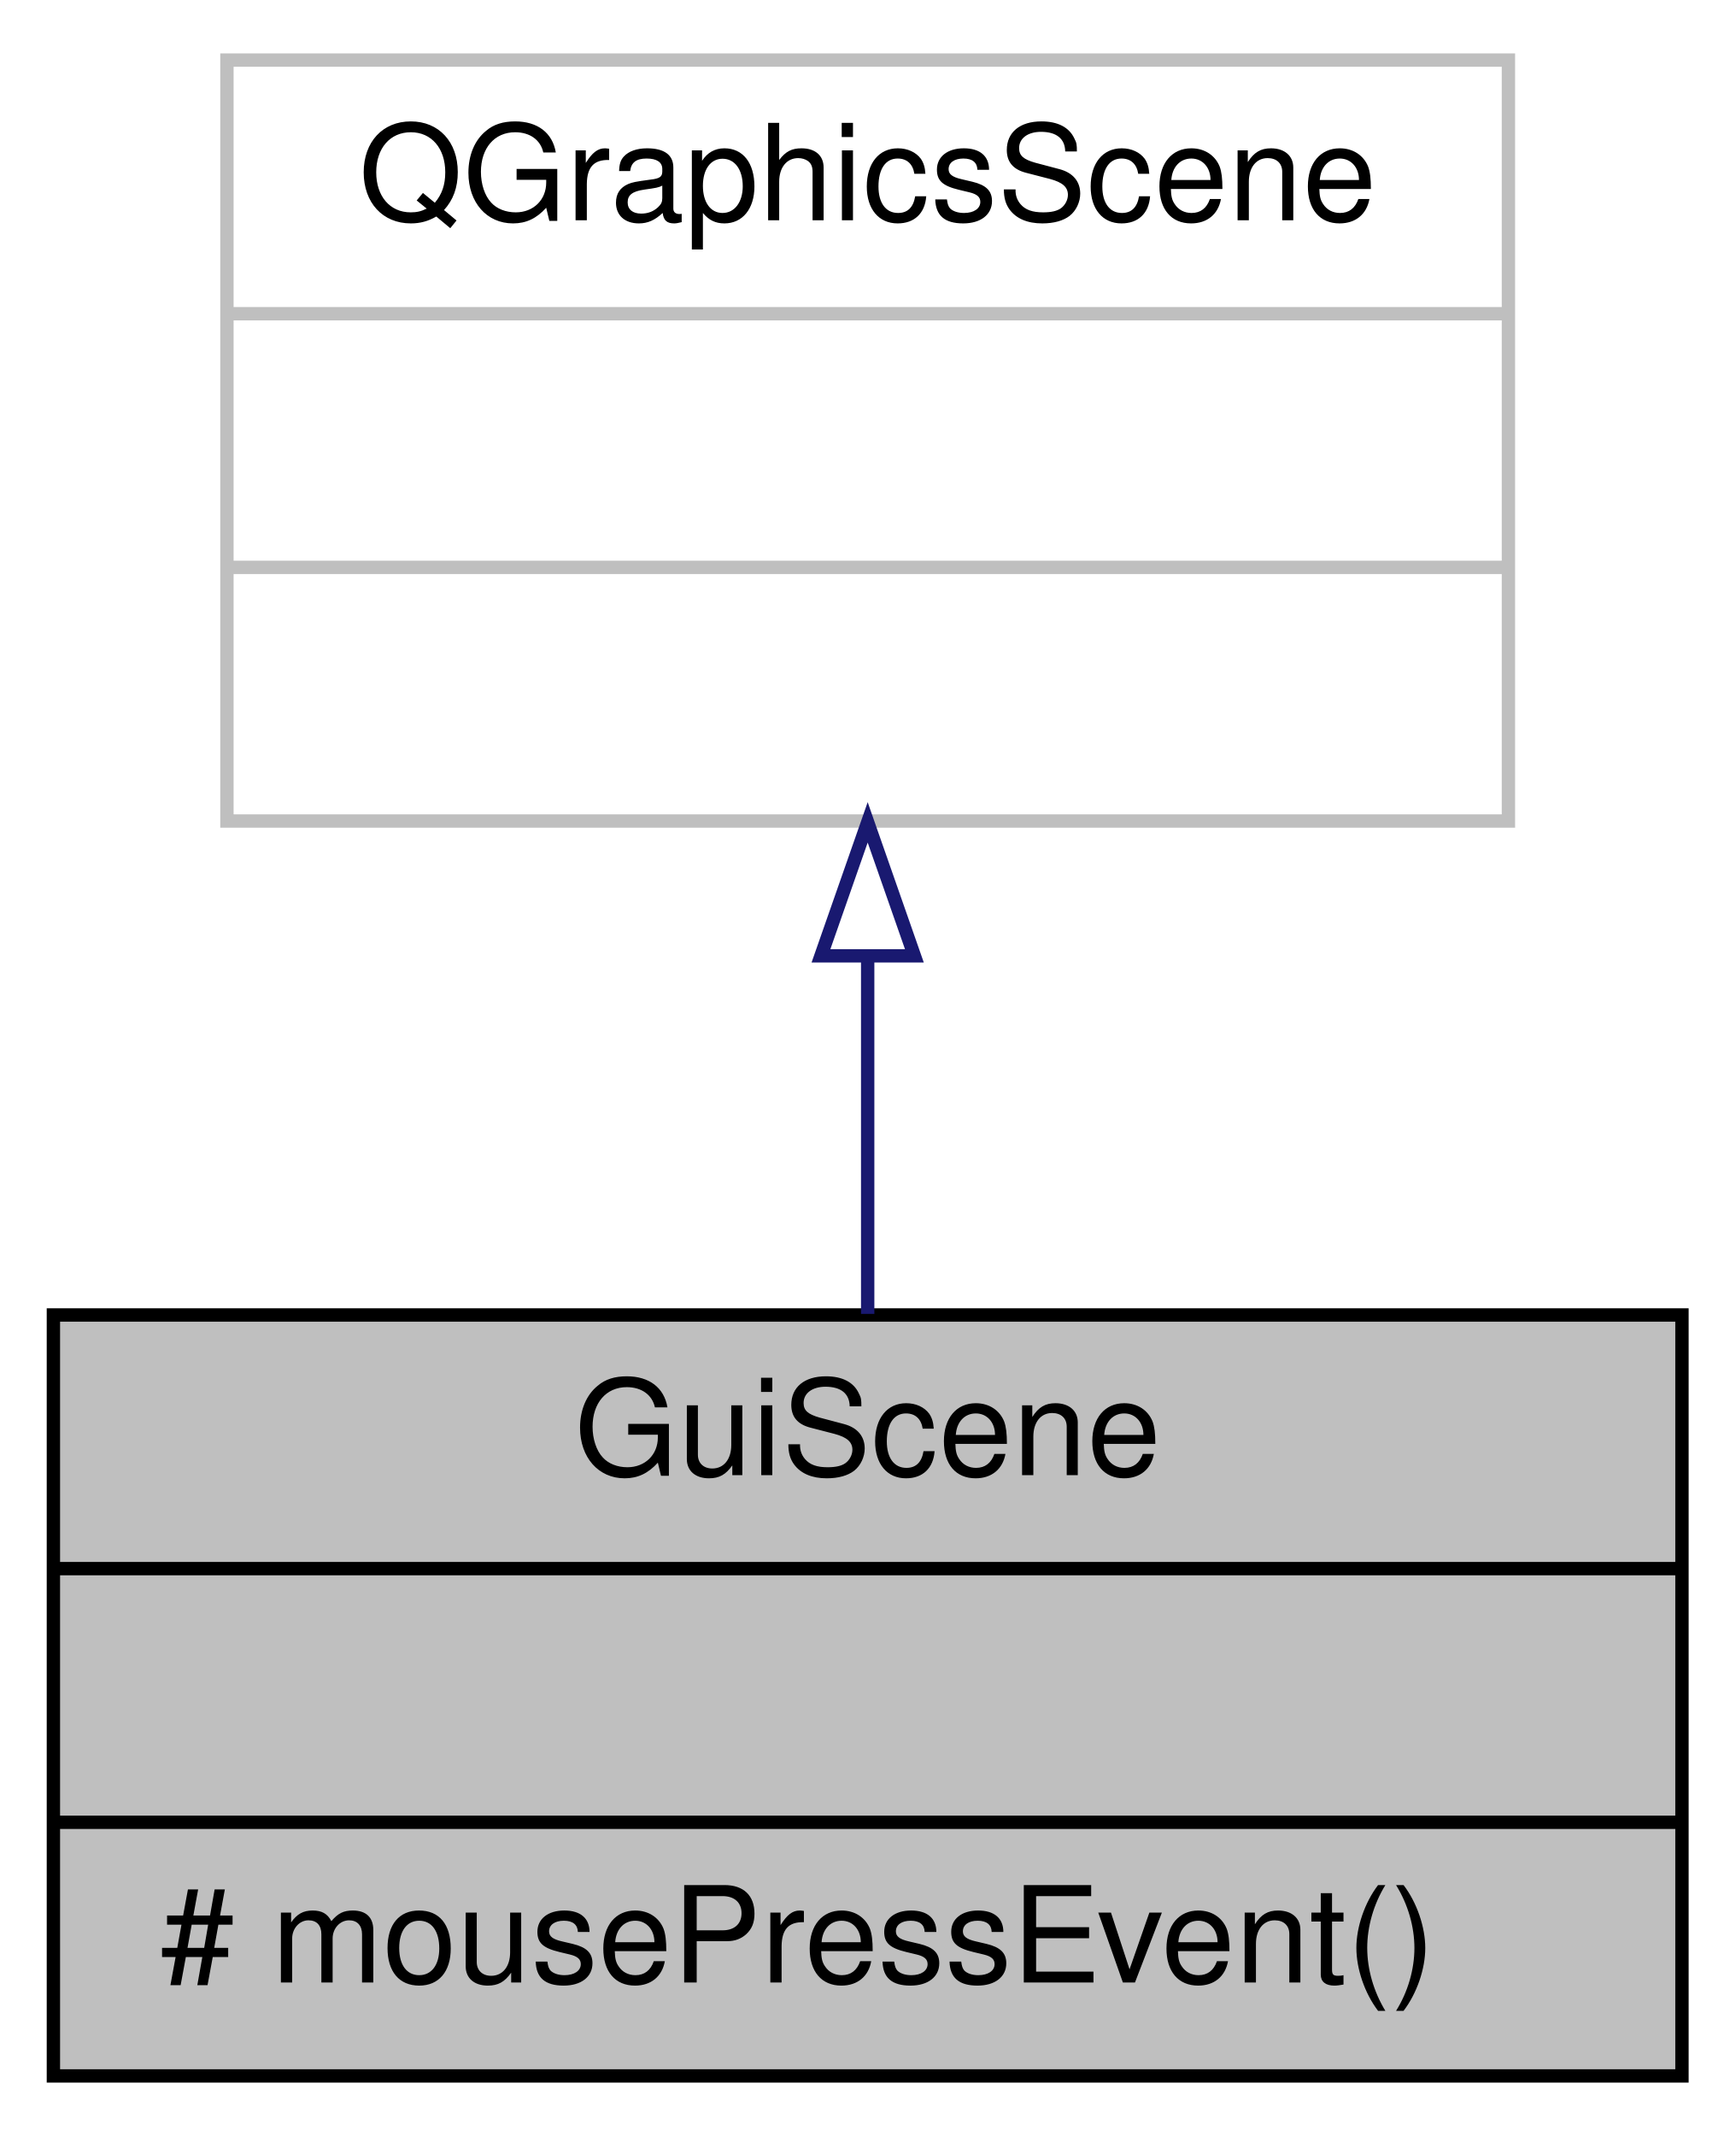
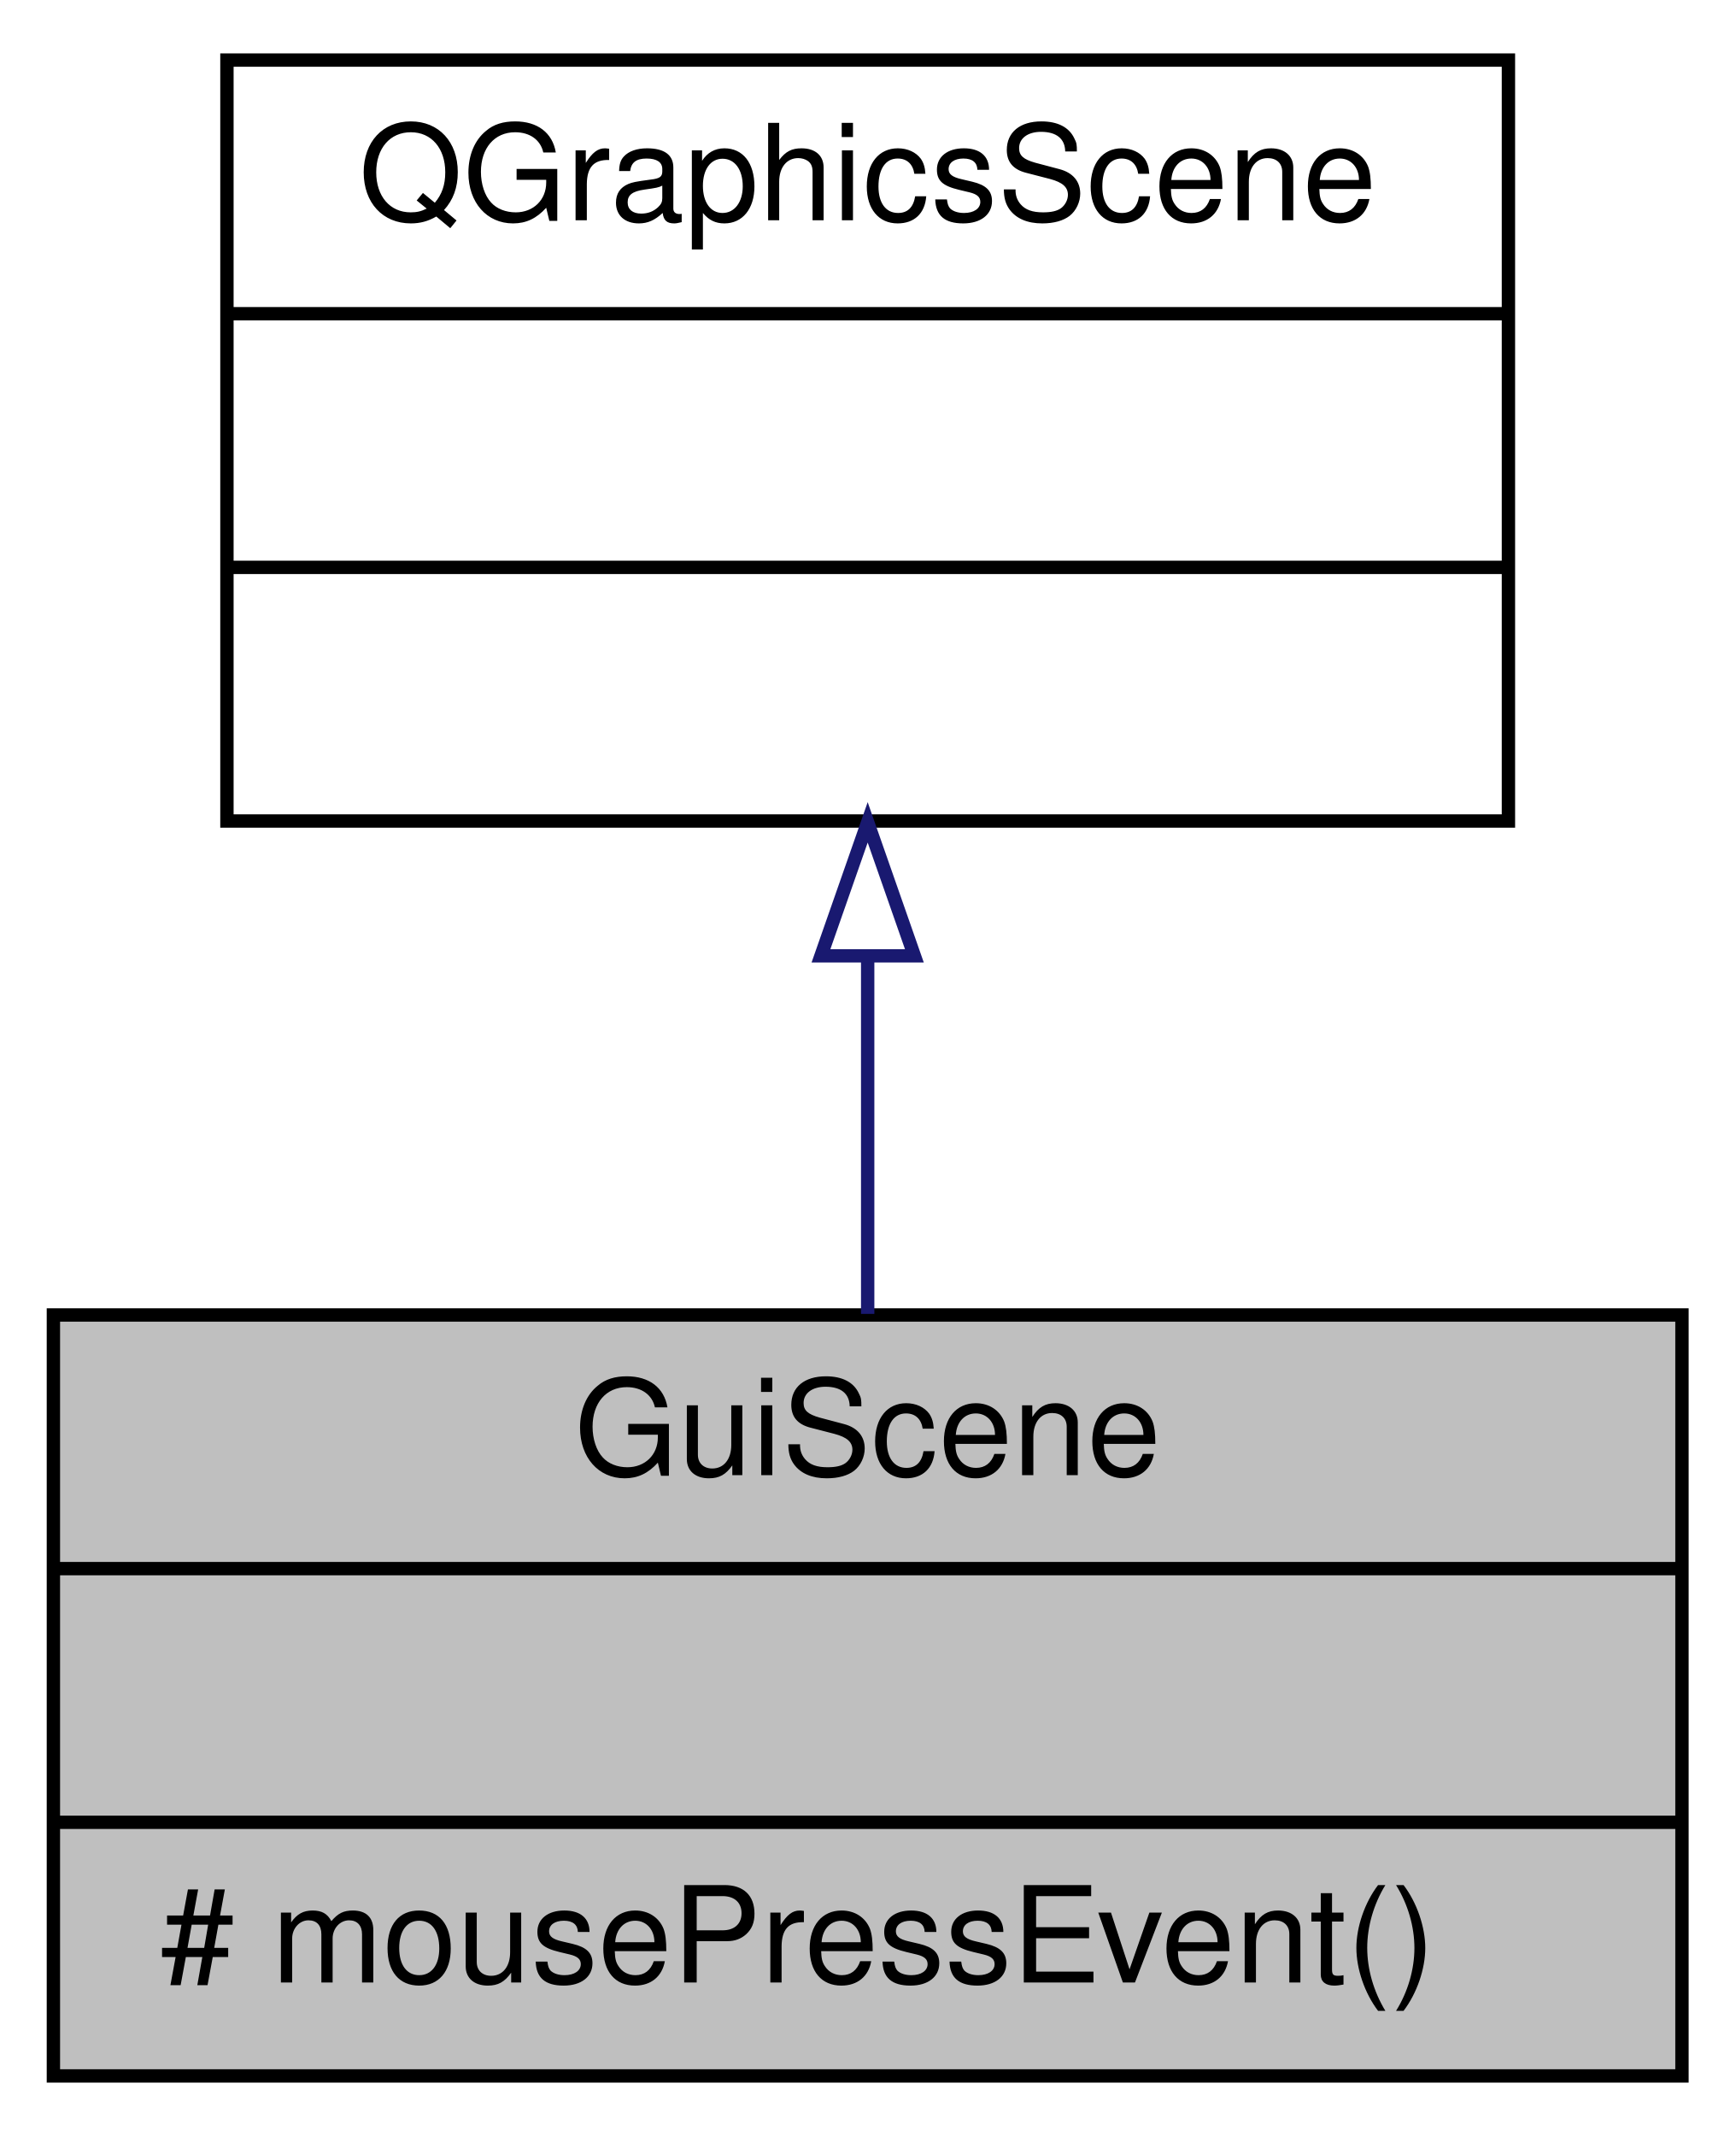
<svg xmlns="http://www.w3.org/2000/svg" xmlns:xlink="http://www.w3.org/1999/xlink" width="130pt" height="160pt" viewBox="0.00 0.00 130.00 160.00">
  <g id="graph0" class="graph" transform="scale(1 1) rotate(0) translate(4 156)">
    <g id="node1" class="node">
      <g id="a_node1">
        <a xlink:title=" ">
          <polygon fill="#bfbfbf" stroke="black" points="0,-0.5 0,-57.5 122,-57.5 122,-0.5 0,-0.5" />
          <text text-anchor="middle" x="61" y="-45.5" font-family="Helvetica,sans-Serif" font-size="10.00">GuiScene</text>
          <polyline fill="none" stroke="black" points="0,-38.5 122,-38.5 " />
          <text text-anchor="middle" x="61" y="-26.5" font-family="Helvetica,sans-Serif" font-size="10.00"> </text>
          <polyline fill="none" stroke="black" points="0,-19.5 122,-19.5 " />
          <text text-anchor="start" x="8" y="-7.5" font-family="Helvetica,sans-Serif" font-size="10.00"># mousePressEvent()</text>
        </a>
      </g>
    </g>
    <g id="node2" class="node">
      <g id="a_node2">
        <a xlink:title=" ">
-           <polygon fill="none" stroke="#bfbfbf" points="13,-94.5 13,-151.5 109,-151.5 109,-94.5 13,-94.5" />
+           <polygon fill="none" stroke="black" points="13,-94.5 13,-151.5 109,-151.5 109,-94.5 13,-94.5" />
          <text text-anchor="middle" x="61" y="-139.5" font-family="Helvetica,sans-Serif" font-size="10.00">QGraphicsScene</text>
-           <polyline fill="none" stroke="#bfbfbf" points="13,-132.5 109,-132.5 " />
+           <polyline fill="none" stroke="black" points="13,-132.5 109,-132.5 " />
          <text text-anchor="middle" x="61" y="-120.5" font-family="Helvetica,sans-Serif" font-size="10.00"> </text>
-           <polyline fill="none" stroke="#bfbfbf" points="13,-113.5 109,-113.5 " />
+           <polyline fill="none" stroke="black" points="13,-113.5 109,-113.5 " />
          <text text-anchor="middle" x="61" y="-101.5" font-family="Helvetica,sans-Serif" font-size="10.00"> </text>
        </a>
      </g>
    </g>
    <g id="edge1" class="edge">
      <path fill="none" stroke="midnightblue" d="M61,-84.21C61,-75.29 61,-65.95 61,-57.58" />
      <polygon fill="none" stroke="midnightblue" points="57.5,-84.4 61,-94.4 64.5,-84.4 57.5,-84.4" />
    </g>
  </g>
</svg>
